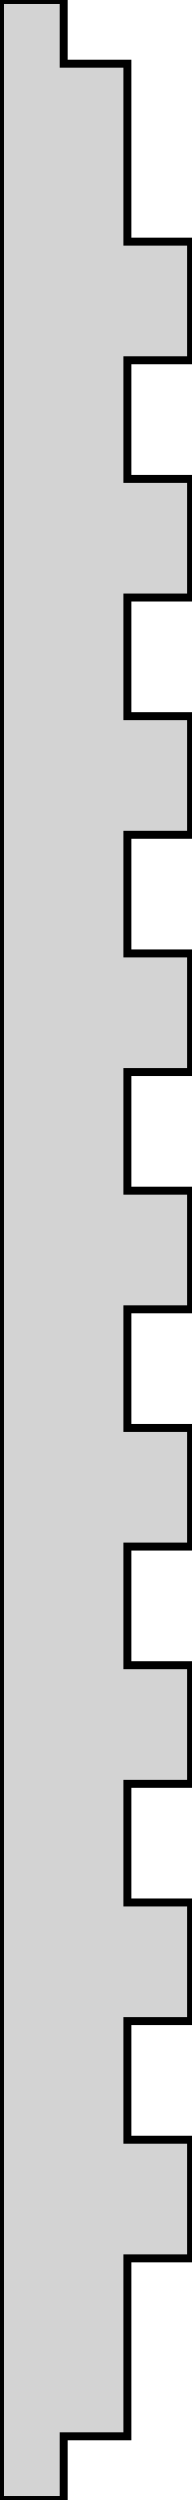
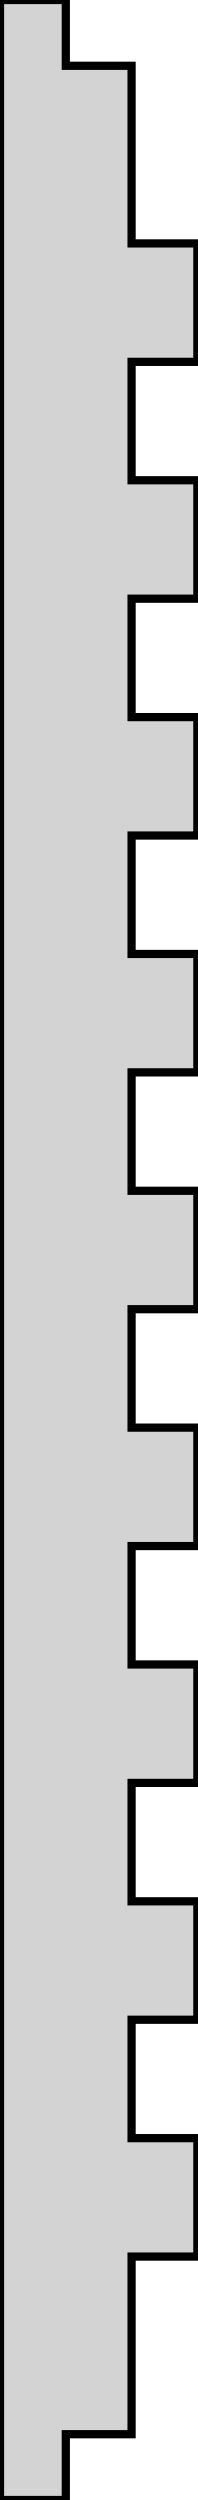
- <svg xmlns="http://www.w3.org/2000/svg" width="12mm" height="157mm" viewBox="0 -157 12 157" version="1.1">
-   <path d=" M 0,-0 L 4,-0 L 4,-4 L 8,-4 L 8,-15.175 L 12,-15.175  L 12,-22.625 L 8,-22.625 L 8,-30.075 L 12,-30.075 L 12,-37.525 L 8,-37.525  L 8,-44.975 L 12,-44.975 L 12,-52.425 L 8,-52.425 L 8,-59.875 L 12,-59.875  L 12,-67.325 L 8,-67.325 L 8,-74.775 L 12,-74.775 L 12,-82.225 L 8,-82.225  L 8,-89.675 L 12,-89.675 L 12,-97.125 L 8,-97.125 L 8,-104.575 L 12,-104.575  L 12,-112.025 L 8,-112.025 L 8,-119.475 L 12,-119.475 L 12,-126.925 L 8,-126.925  L 8,-134.375 L 12,-134.375 L 12,-141.825 L 8,-141.825 L 8,-153 L 4,-153  L 4,-157 L 0,-157 z " stroke="black" fill="lightgray" stroke-width="0.5" />
+ <svg xmlns="http://www.w3.org/2000/svg" width="12mm" height="152mm" viewBox="0 -152 12 152" version="1.1">
+   <path d=" M 0,-0 L 4,-0 L 4,-4 L 8,-4 L 8,-14.8 L 12,-14.8  L 12,-22 L 8,-22 L 8,-29.2 L 12,-29.2 L 12,-36.4 L 8,-36.4  L 8,-43.6 L 12,-43.6 L 12,-50.8 L 8,-50.8 L 8,-58 L 12,-58  L 12,-65.2 L 8,-65.2 L 8,-72.4 L 12,-72.4 L 12,-79.6 L 8,-79.6  L 8,-86.8 L 12,-86.8 L 12,-94 L 8,-94 L 8,-101.2 L 12,-101.2  L 12,-108.4 L 8,-108.4 L 8,-115.6 L 12,-115.6 L 12,-122.8 L 8,-122.8  L 8,-130 L 12,-130 L 12,-137.2 L 8,-137.2 L 8,-148 L 4,-148  L 4,-152 L 0,-152 z " stroke="black" fill="lightgray" stroke-width="0.5" />
</svg>
